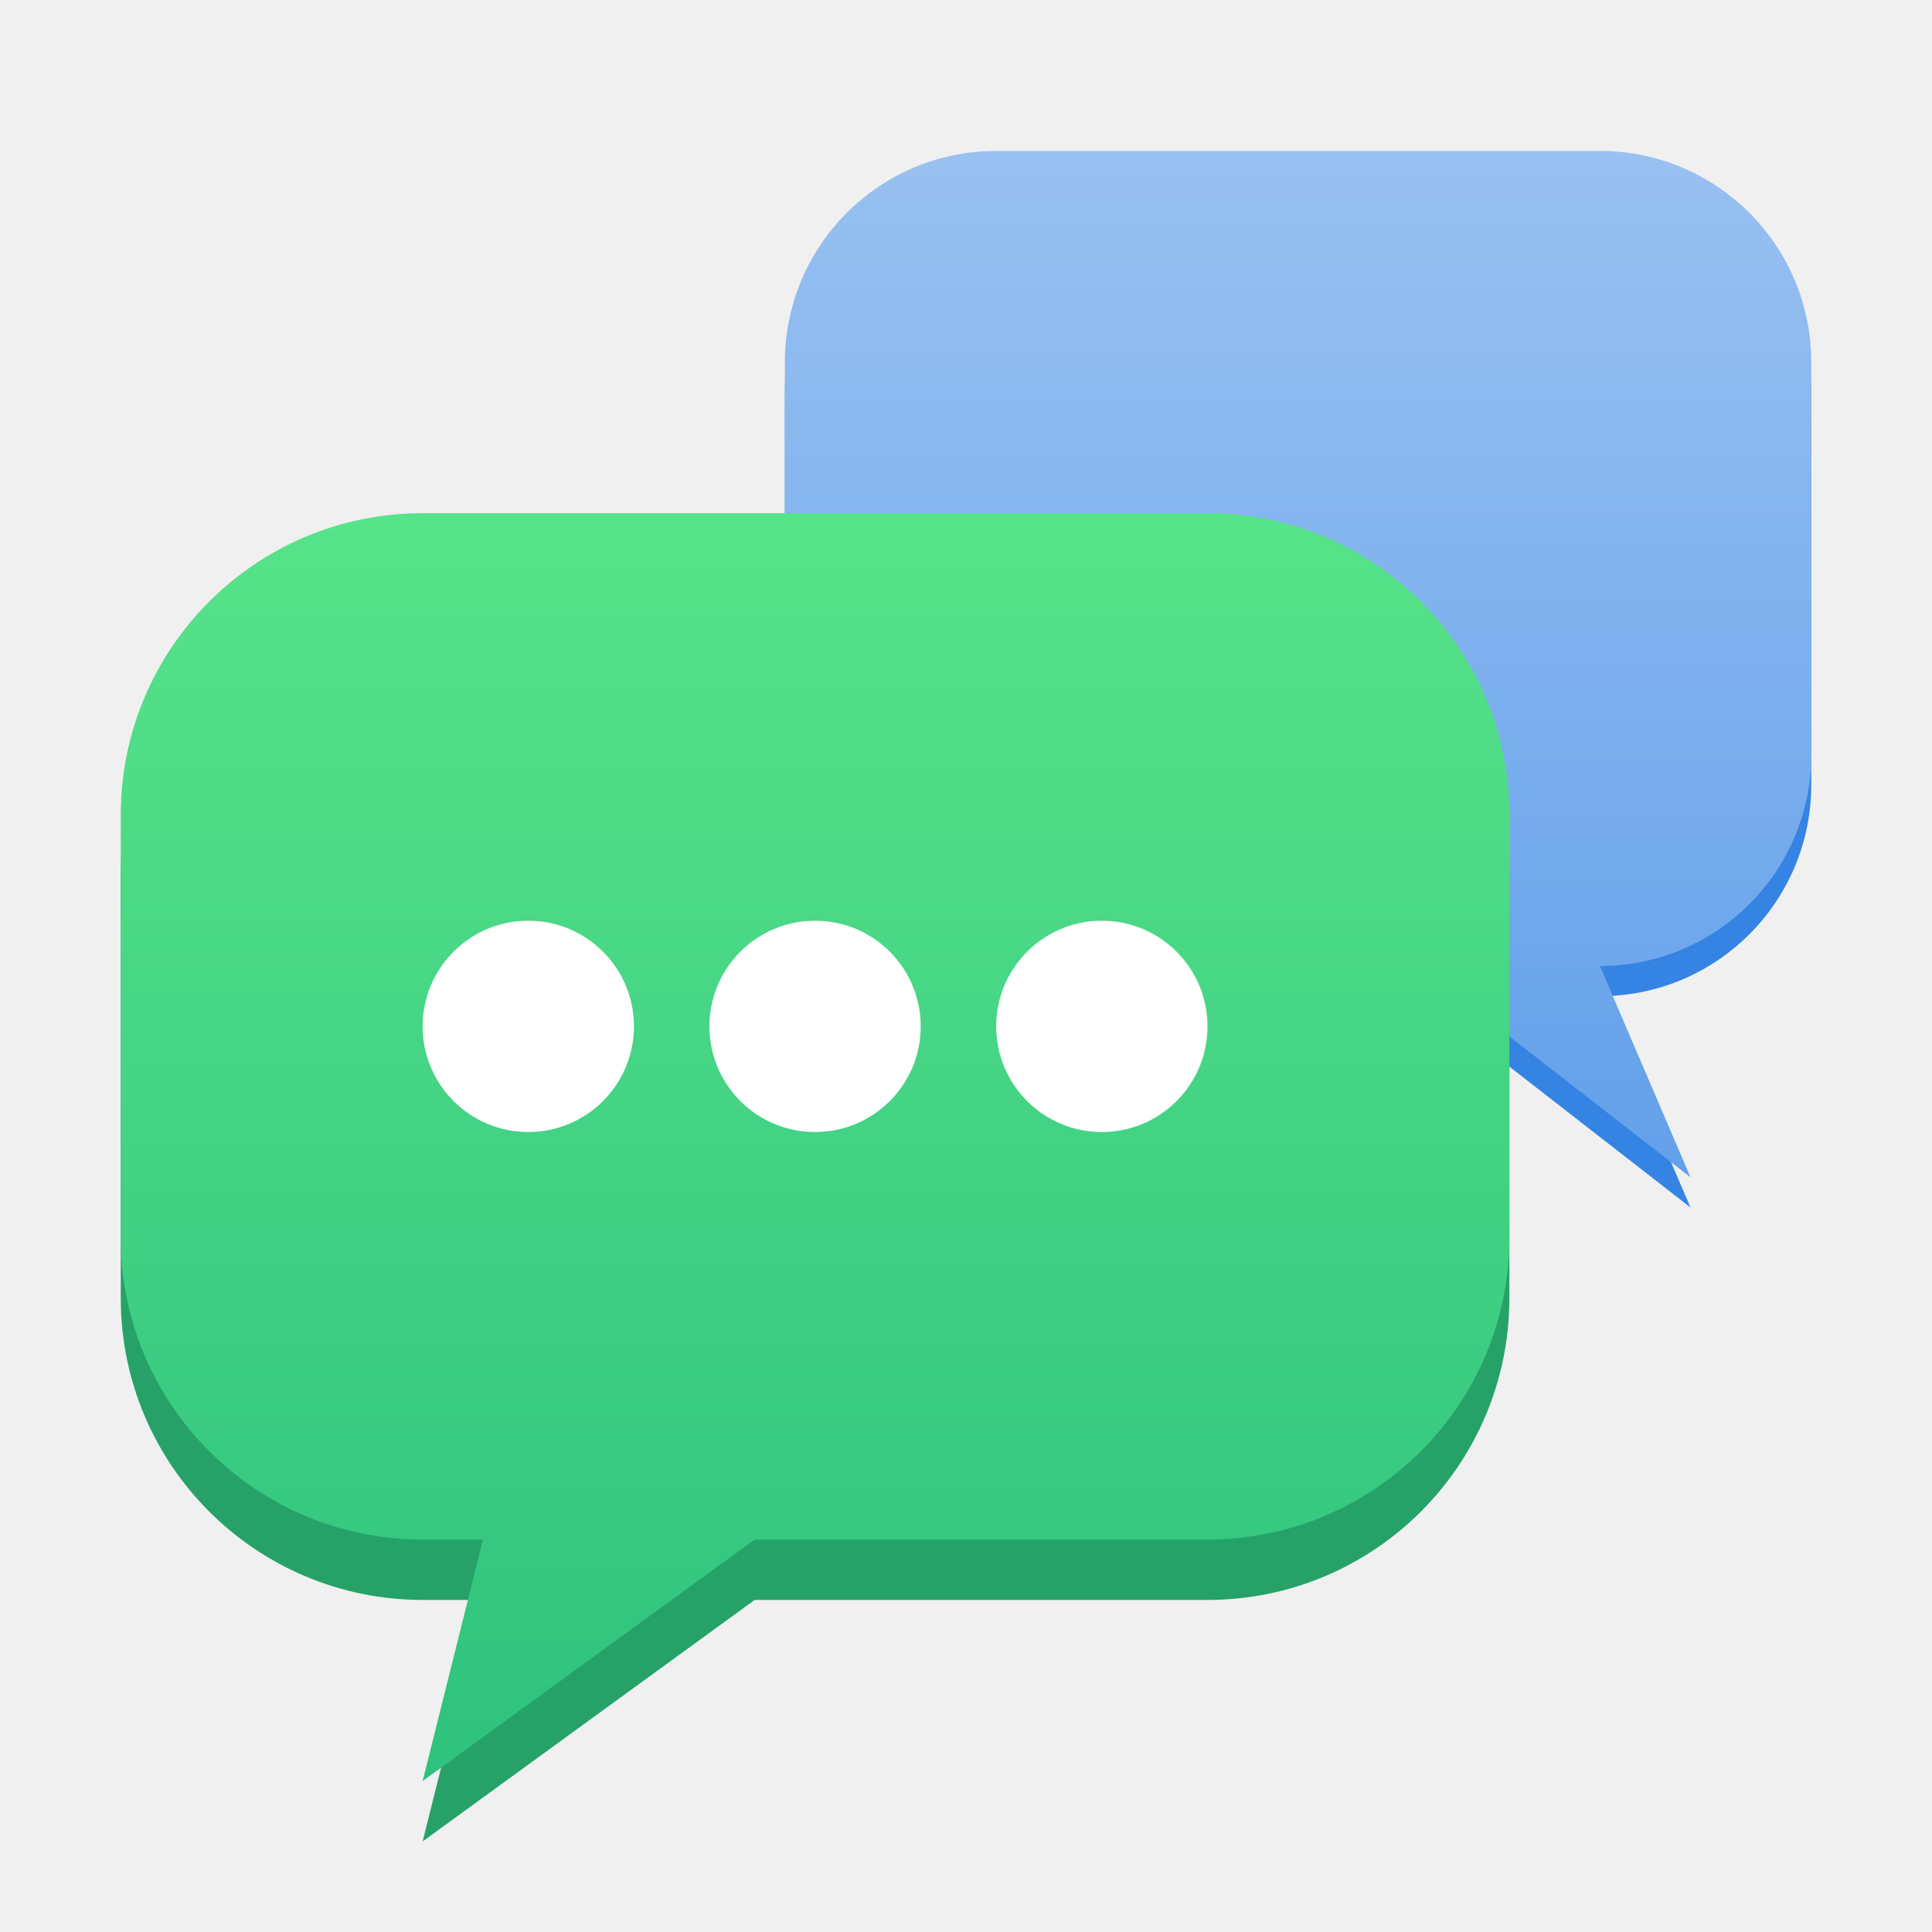
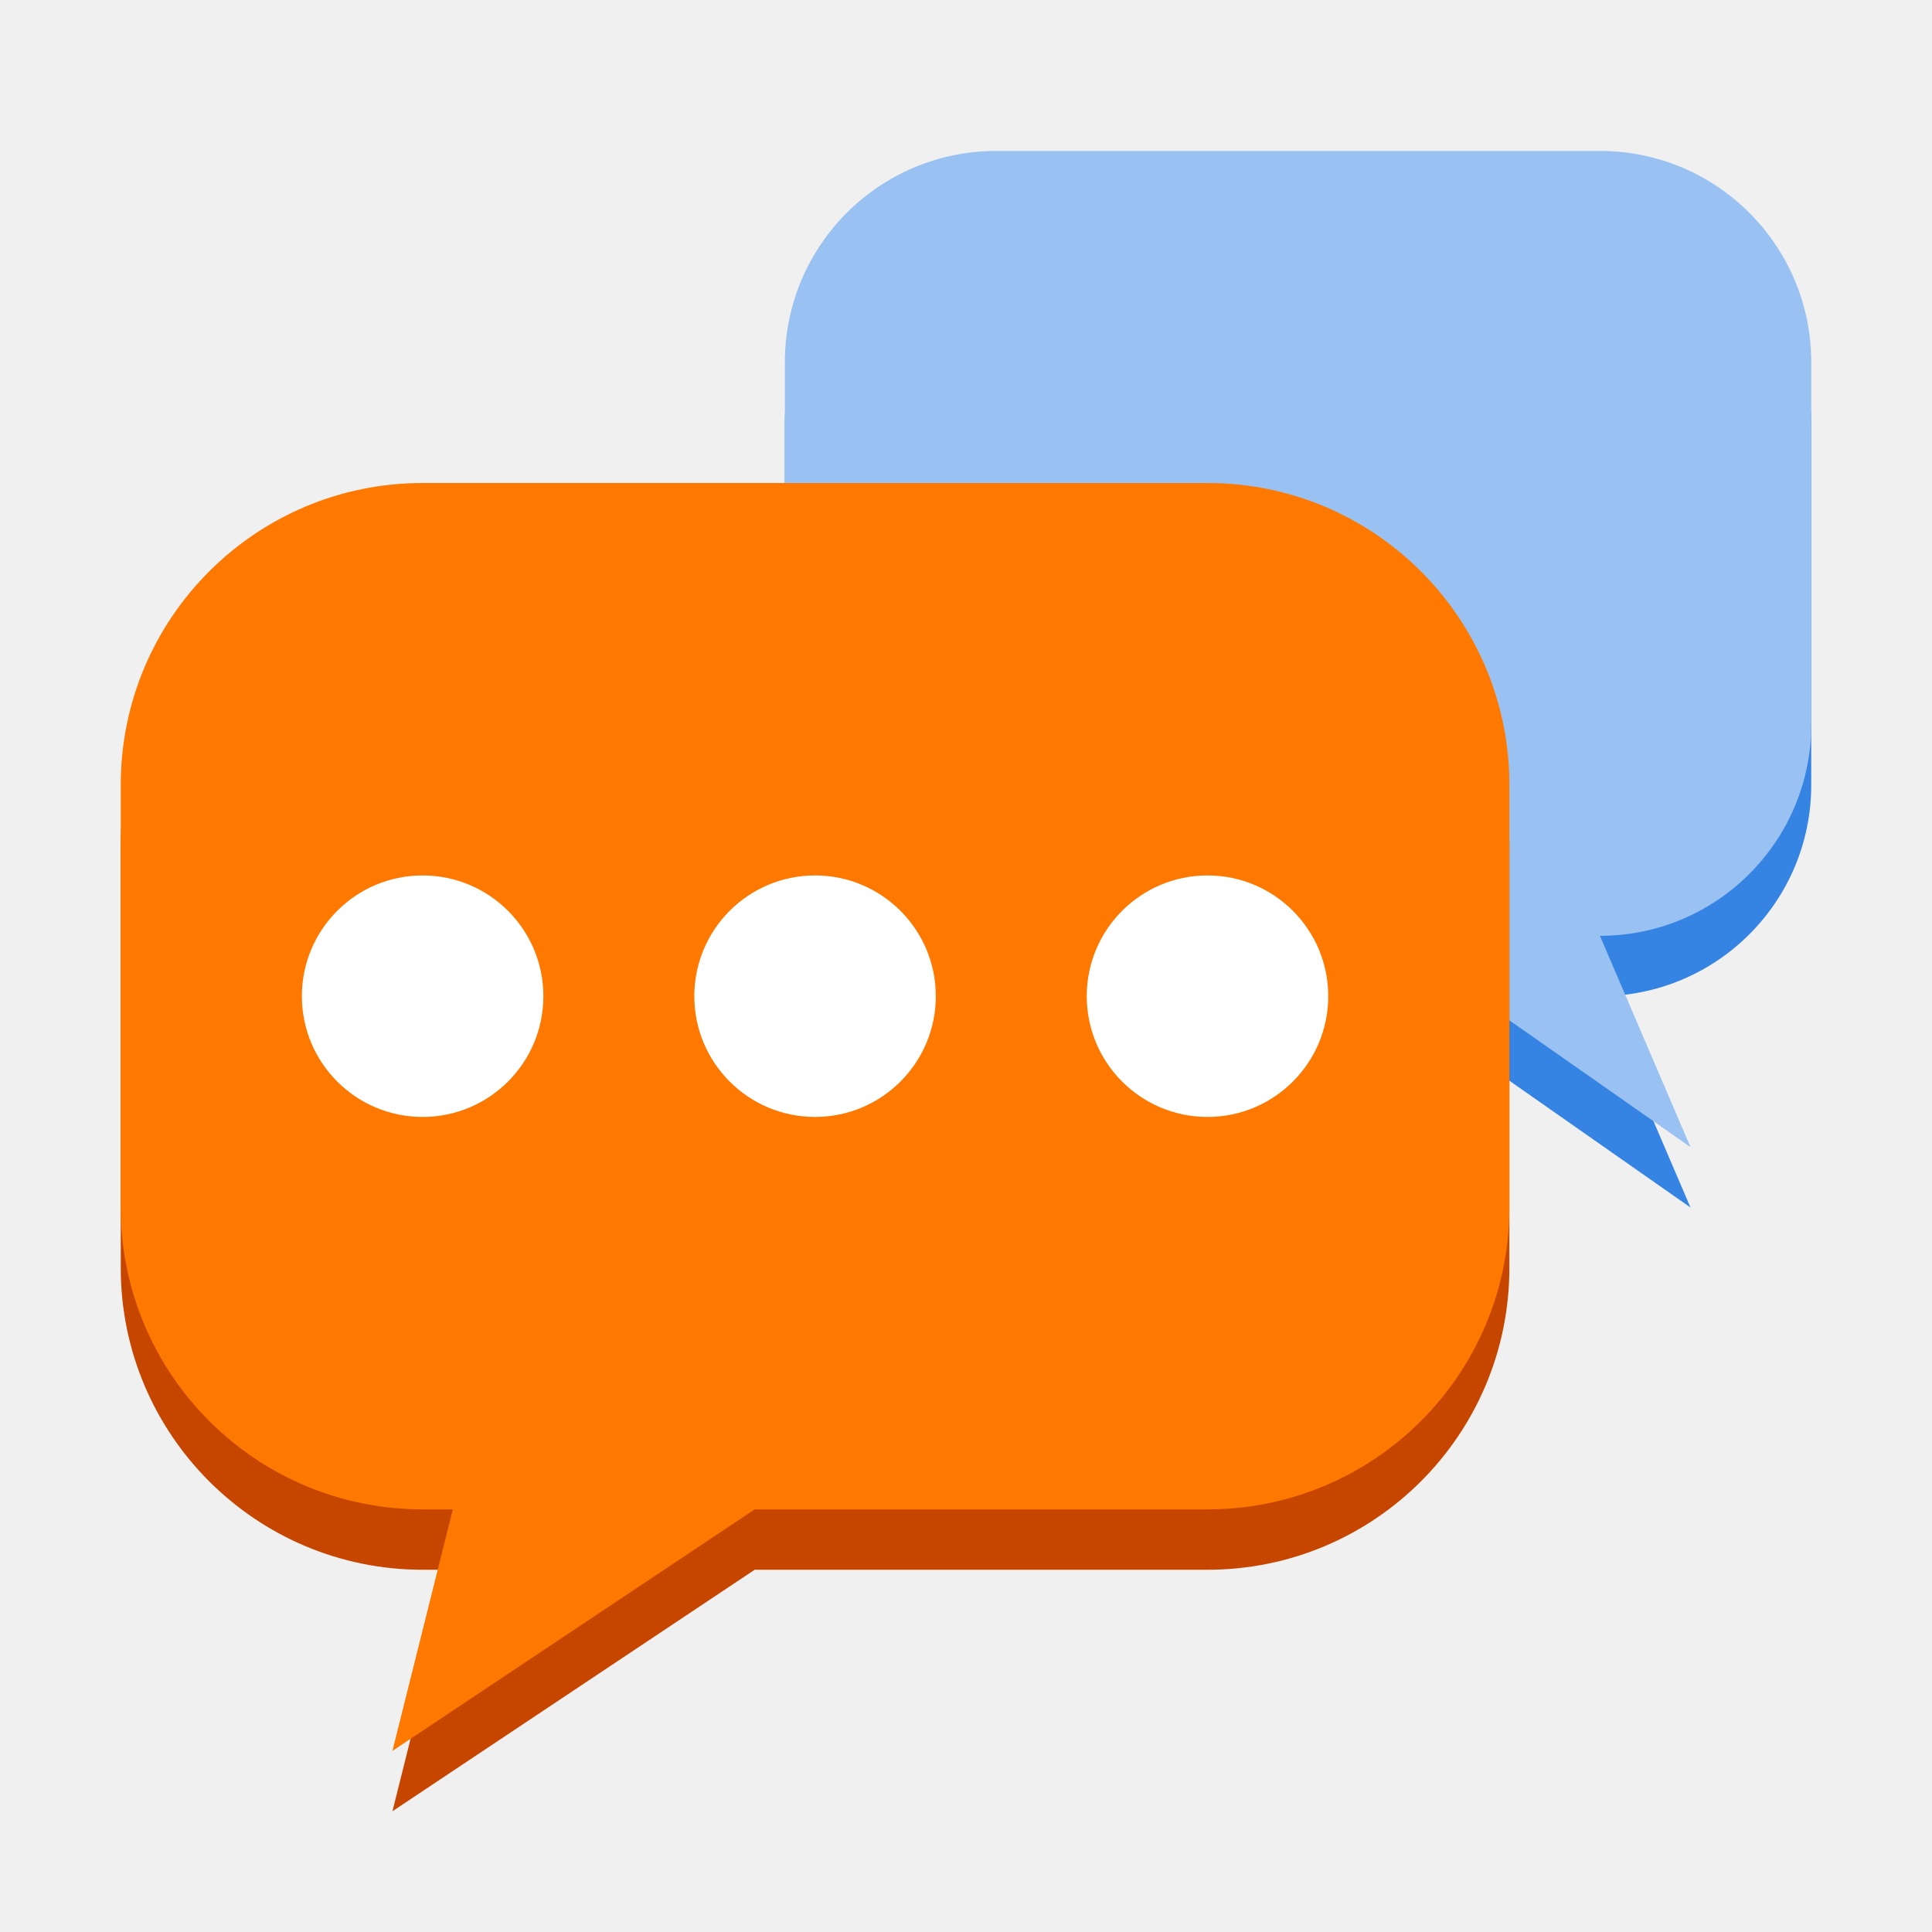
<svg xmlns="http://www.w3.org/2000/svg" width="128" height="128" viewBox="0 0 128 128">
-   <defs>
-     <linearGradient id="front" x1="0" y1="0" x2="0" y2="1">
-       <stop offset="0" stop-color="#57e389" />
-       <stop offset="1" stop-color="#2ec27e" />
-     </linearGradient>
-     <linearGradient id="back" x1="0" y1="0" x2="0" y2="1">
-       <stop offset="0" stop-color="#99c1f1" />
-       <stop offset="1" stop-color="#62a0ea" />
-     </linearGradient>
-   </defs>
-   <path d="M66 12H106A14 14 0 0 1 120 26V52A14 14 0 0 1 106 66L112 80L94 66H66A14 14 0 0 1 52 52V26A14 14 0 0 1 66 12Z" fill="#3584e4" />
-   <path d="M66 10H106A14 14 0 0 1 120 24V50A14 14 0 0 1 106 64L112 78L94 64H66A14 14 0 0 1 52 50V24A14 14 0 0 1 66 10Z" fill="url(#back)" />
-   <path d="M28 38H80A20 20 0 0 1 100 58V86A20 20 0 0 1 80 106H50L28 122L32 106H28A20 20 0 0 1 8 86V58A20 20 0 0 1 28 38Z" fill="#26a269" />
-   <path d="M28 34H80A20 20 0 0 1 100 54V82A20 20 0 0 1 80 102H50L28 118L32 102H28A20 20 0 0 1 8 82V54A20 20 0 0 1 28 34Z" fill="url(#front)" />
+   <path d="M66 14H106A14 14 0 0 1 120 28V52A14 14 0 0 1 106 66L112 80L92 66H66A14 14 0 0 1 52 52V28A14 14 0 0 1 66 14Z" fill="#3584e4" />
+   <path d="M66 10H106A14 14 0 0 1 120 24V48A14 14 0 0 1 106 62L112 76L92 62H66A14 14 0 0 1 52 48V24A14 14 0 0 1 66 10Z" fill="#99c1f1" />
+   <path d="M28 36H80A20 20 0 0 1 100 56V84A20 20 0 0 1 80 104H50L26 120L30 104H28A20 20 0 0 1 8 84V56A20 20 0 0 1 28 36Z" fill="#c64600" />
+   <path d="M28 32H80A20 20 0 0 1 100 52V80A20 20 0 0 1 80 100H50L26 116L30 100H28A20 20 0 0 1 8 80V52A20 20 0 0 1 28 32Z" fill="#ff7800" />
  <g fill="#fff">
-     <circle cx="35" cy="68" r="7" />
-     <circle cx="54" cy="68" r="7" />
-     <circle cx="73" cy="68" r="7" />
+     <circle cx="28" cy="66" r="8" />
+     <circle cx="54" cy="66" r="8" />
+     <circle cx="80" cy="66" r="8" />
  </g>
</svg>
